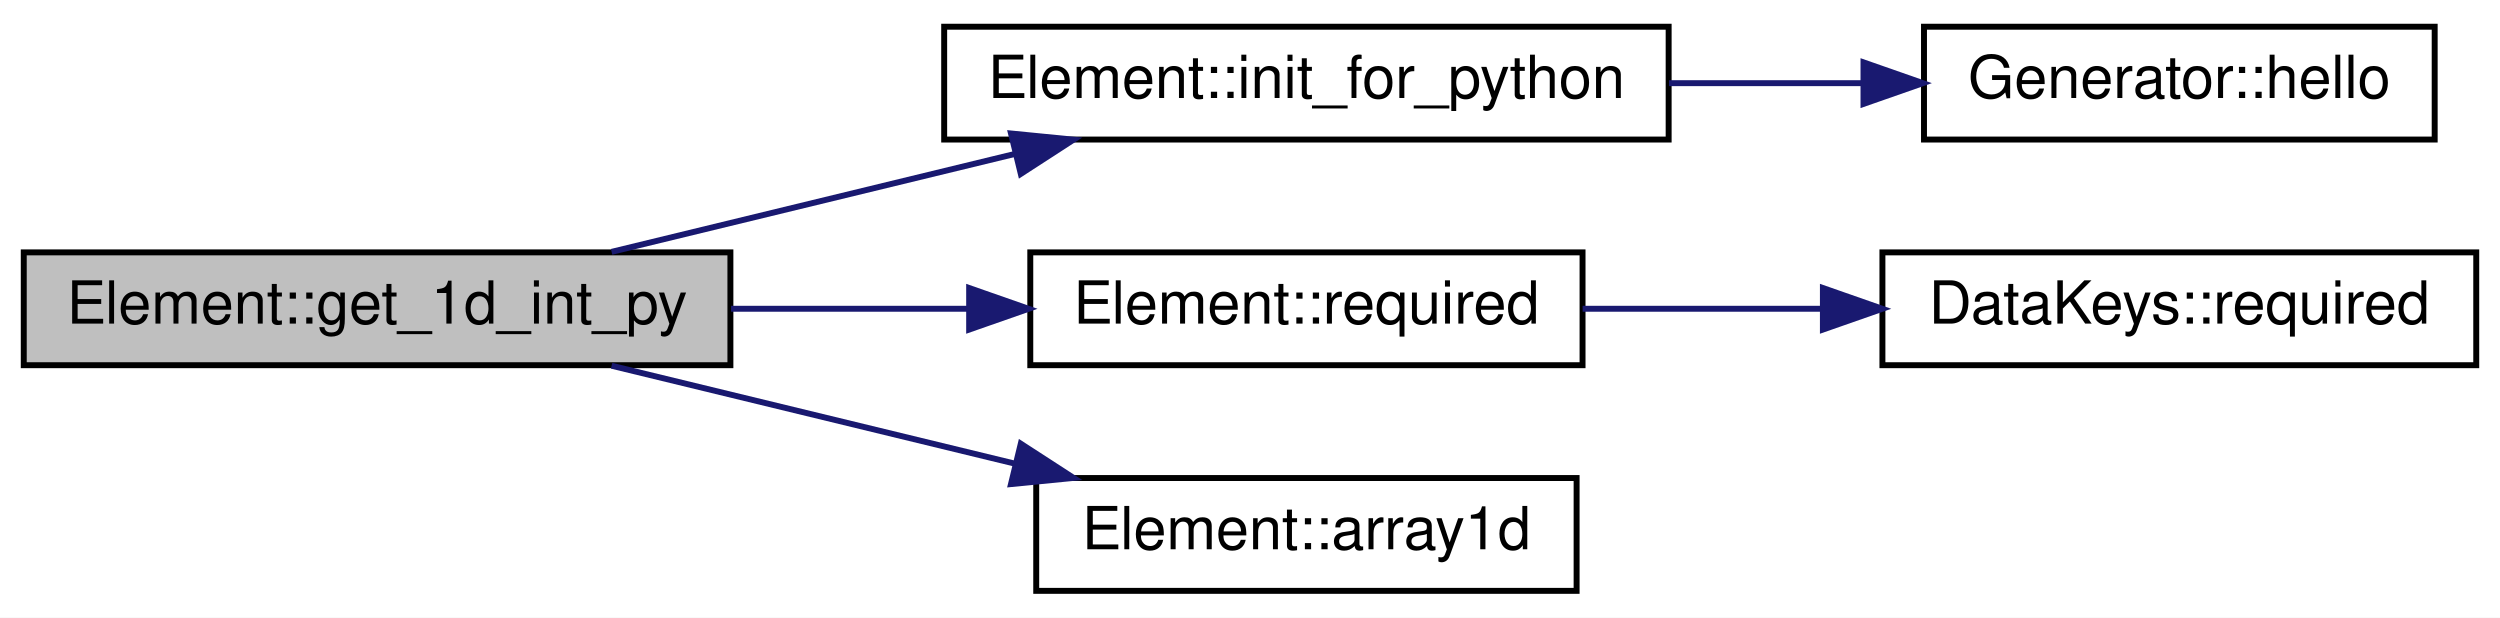
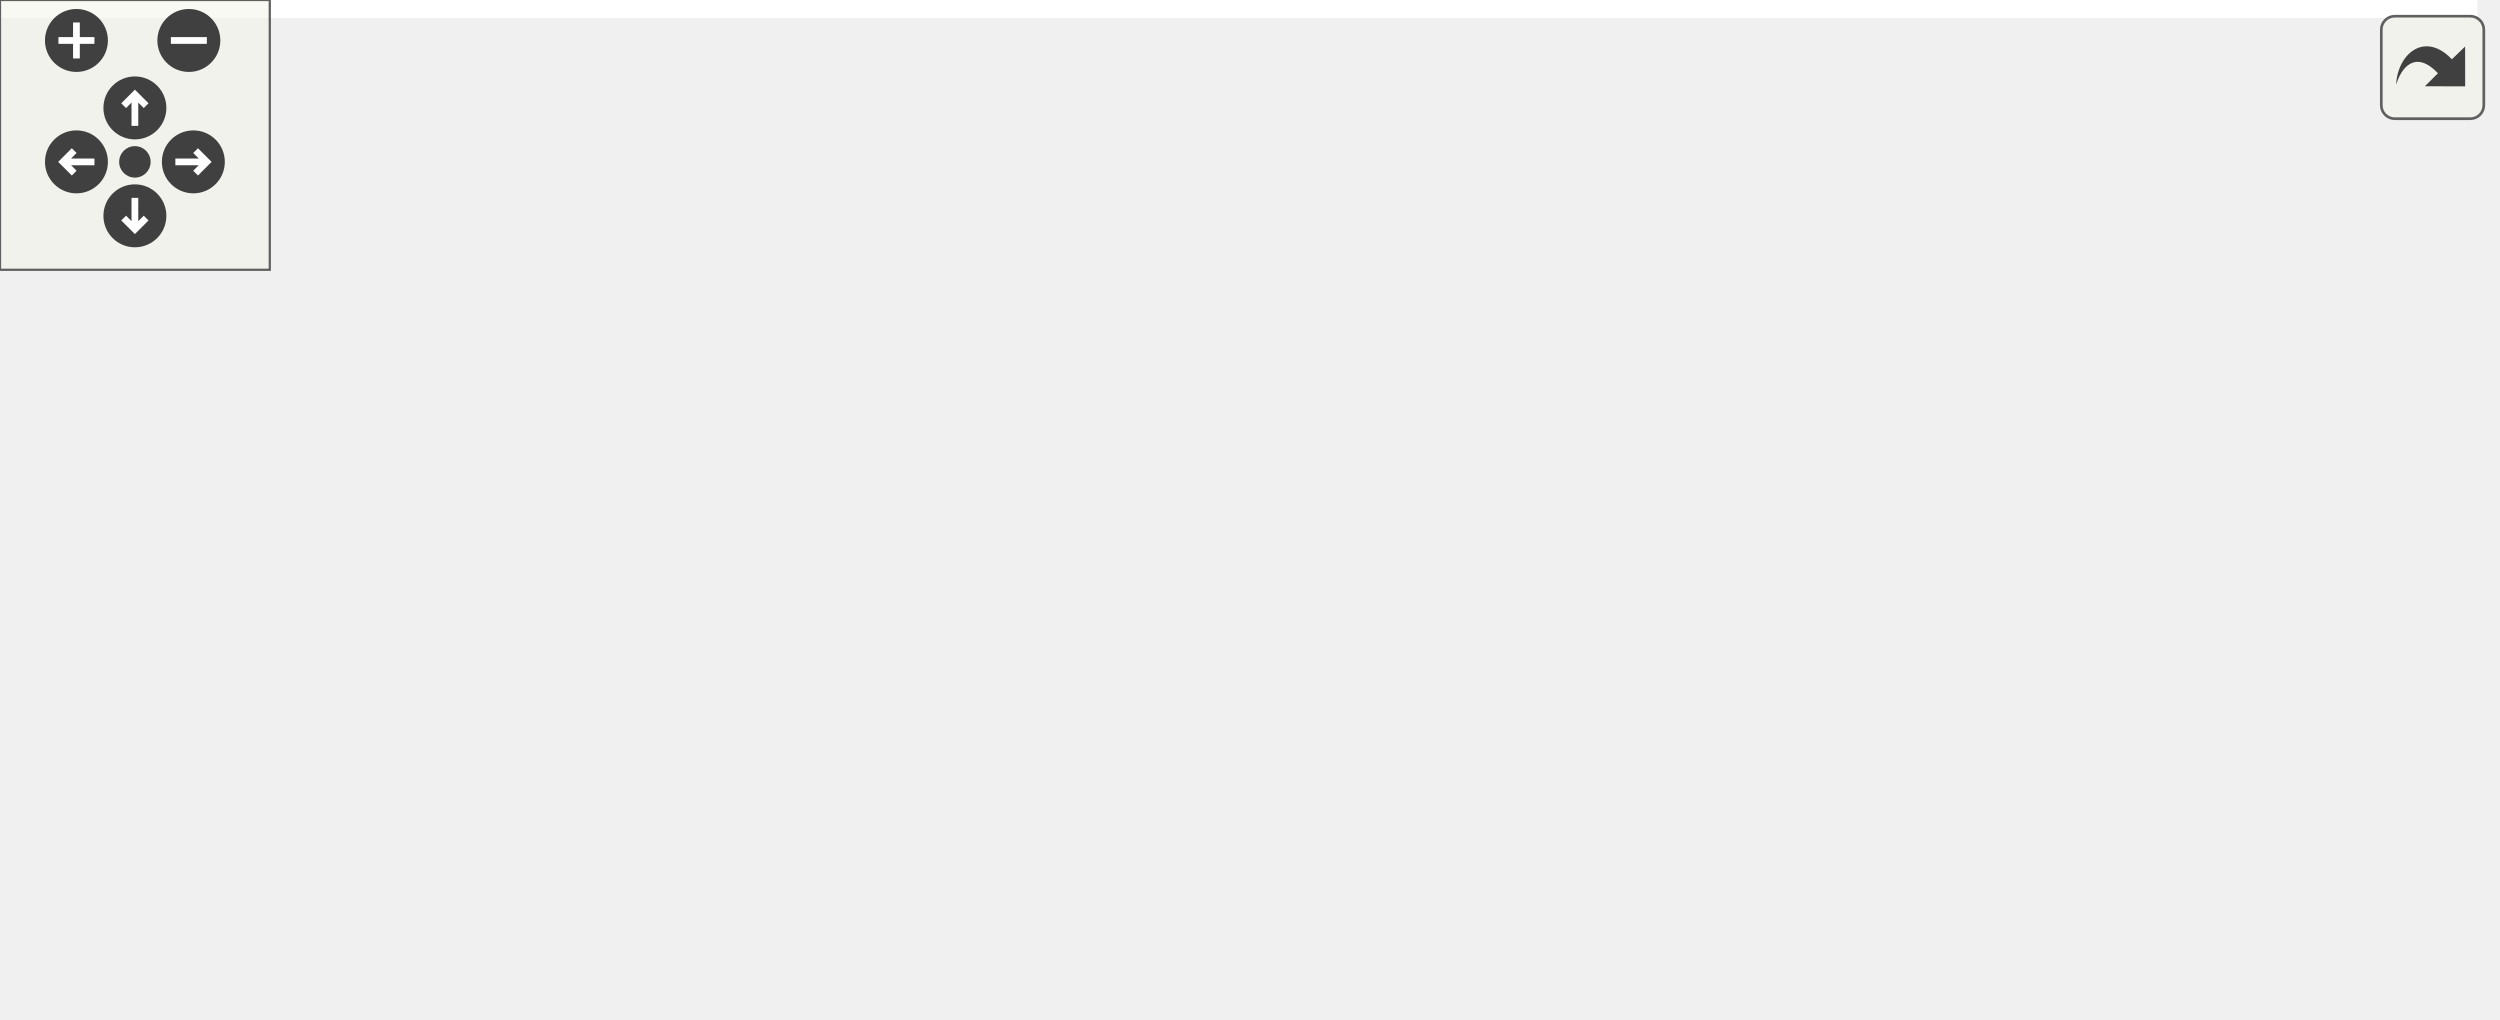
- <svg xmlns="http://www.w3.org/2000/svg" xmlns:xlink="http://www.w3.org/1999/xlink" width="421pt" height="104pt" viewBox="0.00 0.00 421.00 104.00">
-   <g id="graph0" class="graph" transform="scale(1 1) rotate(0) translate(4 100)">
-     <polygon fill="#ffffff" stroke="transparent" points="-4,4 -4,-100 417,-100 417,4 -4,4" />
-     <g id="node1" class="node">
-       <polygon fill="#bfbfbf" stroke="#000000" points="0,-38.5 0,-57.5 119,-57.5 119,-38.5 0,-38.5" />
-       <text text-anchor="middle" x="59.5" y="-45.5" font-family="Helvetica,sans-Serif" font-size="10.00" fill="#000000">Element::get_1d_int_py</text>
+ <svg xmlns="http://www.w3.org/2000/svg" xmlns:xlink="http://www.w3.org/1999/xlink" id="main" version="1.1" xml:space="preserve">
+   <style type="text/css">
+ .edge:hover path { stroke: red; }
+ .edge:hover polygon { stroke: red; fill: red; }
+ </style>
+   <defs>
+     <circle id="rim" cx="0" cy="0" r="7" />
+     <circle id="rim2" cx="0" cy="0" r="3.5" />
+     <g id="zoomPlus">
+       <use xlink:href="#rim" fill="#404040">
+         <set attributeName="fill" to="#808080" begin="zoomplus.mouseover" end="zoomplus.mouseout" />
+       </use>
+       <path d="M-4,0h8M0,-4v8" fill="none" stroke="white" stroke-width="1.5" pointer-events="none" />
    </g>
-     <g id="node2" class="node">
-       <g id="a_node2">
-         <a xlink:href="classElement.html#a1fdb9455f49d2c66a0276925f7246cad" target="_top" xlink:title="Routines to be conducted when a wrapper of getter is called from Python. ">
-           <polygon fill="#ffffff" stroke="#000000" points="155,-76.5 155,-95.5 277,-95.5 277,-76.5 155,-76.5" />
-           <text text-anchor="middle" x="216" y="-83.5" font-family="Helvetica,sans-Serif" font-size="10.00" fill="#000000">Element::init_for_python</text>
-         </a>
+     <g id="zoomMin">
+       <use xlink:href="#rim" fill="#404040">
+         <set attributeName="fill" to="#808080" begin="zoomminus.mouseover" end="zoomminus.mouseout" />
+       </use>
+       <path d="M-4,0h8" fill="none" stroke="white" stroke-width="1.5" pointer-events="none" />
+     </g>
+     <g id="dirArrow">
+       <path fill="none" stroke="white" stroke-width="1.5" d="M0,-3.0v7 M-2.5,-0.5L0,-3.0L2.5,-0.5" />
+     </g>
+     <g id="resetDef">
+       <use xlink:href="#rim2" fill="#404040">
+         <set attributeName="fill" to="#808080" begin="reset.mouseover" end="reset.mouseout" />
+       </use>
+     </g>
+   </defs>
+   <svg id="graph" class="graph">
+     <g id="viewport">
+       <polygon fill="#ffffff" stroke="transparent" points="-4,4 -4,-166 551,-166 551,4 -4,4" />
+       <g id="node1" class="node">
+         <polygon fill="#bfbfbf" stroke="#000000" points="0,-38.5 0,-57.5 119,-57.5 119,-38.5 0,-38.5" />
+         <text text-anchor="middle" x="59.5" y="-45.5" font-family="Helvetica,sans-Serif" font-size="10.00" fill="#000000">Element::get_1d_int_py</text>
+       </g>
+       <g id="node2" class="node">
+         <g id="a_node2">
+           <a xlink:href="classElement.html#a1fdb9455f49d2c66a0276925f7246cad" target="_top" xlink:title="Routines to be conducted when a wrapper of getter is called from Python. ">
+             <polygon fill="#ffffff" stroke="#000000" points="155,-85.5 155,-104.5 277,-104.5 277,-85.5 155,-85.5" />
+             <text text-anchor="middle" x="216" y="-92.5" font-family="Helvetica,sans-Serif" font-size="10.00" fill="#000000">Element::init_for_python</text>
+           </a>
+         </g>
+       </g>
+       <g id="edge1" class="edge">
+         <path fill="none" stroke="#191970" d="M91.17,-57.511C115.167,-64.718 148.353,-74.684 174.476,-82.53" />
+         <polygon fill="#191970" stroke="#191970" points="173.525,-85.898 184.109,-85.422 175.538,-79.194 173.525,-85.898" />
+       </g>
+       <g id="node6" class="node">
+         <g id="a_node6">
+           <a xlink:href="classElement.html#a2dd2b3ed6f76878ae6cc1c1a36183517" target="_top" xlink:title="Wrapper for DataKeys::required. ">
+             <polygon fill="#ffffff" stroke="#000000" points="169.5,-38.5 169.5,-57.5 262.5,-57.5 262.5,-38.5 169.5,-38.5" />
+             <text text-anchor="middle" x="216" y="-45.5" font-family="Helvetica,sans-Serif" font-size="10.00" fill="#000000">Element::required</text>
+           </a>
+         </g>
+       </g>
+       <g id="edge5" class="edge">
+         <path fill="none" stroke="#191970" d="M119.112,-48C132.199,-48 146.024,-48 159.005,-48" />
+         <polygon fill="#191970" stroke="#191970" points="159.204,-51.5 169.204,-48 159.204,-44.5 159.204,-51.5" />
+       </g>
+       <g id="node9" class="node">
+         <g id="a_node9">
+           <a xlink:href="classElement.html#a576395d61902a76979ffd336afa714b3" target="_top" xlink:title="Extract values in data as an one-dimensional Eigen-Array. ">
+             <polygon fill="#ffffff" stroke="#000000" points="170.5,-.5 170.5,-19.5 261.5,-19.5 261.5,-.5 170.5,-.5" />
+             <text text-anchor="middle" x="216" y="-7.5" font-family="Helvetica,sans-Serif" font-size="10.00" fill="#000000">Element::array1d</text>
+           </a>
+         </g>
+       </g>
+       <g id="edge9" class="edge">
+         <path fill="none" stroke="#191970" d="M98.992,-38.411C119.643,-33.397 145.114,-27.212 167.012,-21.895" />
+         <polygon fill="#191970" stroke="#191970" points="167.901,-25.281 176.792,-19.52 166.249,-18.479 167.901,-25.281" />
+       </g>
+       <g id="node3" class="node">
+         <g id="a_node3">
+           <a xlink:href="classGenerator.html#ac4648b055ee0e51c1e68ea084156c222" target="_top" xlink:title="Hello to this object. ">
+             <polygon fill="#ffffff" stroke="#000000" points="320,-142.5 320,-161.5 406,-161.5 406,-142.5 320,-142.5" />
+             <text text-anchor="middle" x="363" y="-149.5" font-family="Helvetica,sans-Serif" font-size="10.00" fill="#000000">Generator::hello</text>
+           </a>
+         </g>
+       </g>
+       <g id="edge2" class="edge">
+         <path fill="none" stroke="#191970" d="M240.605,-104.54C264.772,-113.912 301.847,-128.288 328.861,-138.762" />
+         <polygon fill="#191970" stroke="#191970" points="327.726,-142.076 338.315,-142.428 330.257,-135.55 327.726,-142.076" />
+       </g>
+       <g id="node4" class="node">
+         <g id="a_node4">
+           <a xlink:href="namespaceutils.html#acee57b54806ee63ddaa30518fed90adb" target="_top" xlink:title="Raise (for Python) and throw (for C++) a runtime error. ">
+             <polygon fill="#ffffff" stroke="#000000" points="449,-85.5 449,-104.5 547,-104.5 547,-85.5 449,-85.5" />
+             <text text-anchor="middle" x="498" y="-92.5" font-family="Helvetica,sans-Serif" font-size="10.00" fill="#000000">utils::runtime_error</text>
+           </a>
+         </g>
+       </g>
+       <g id="edge3" class="edge">
+         <path fill="none" stroke="#191970" d="M277.19,-95C325.03,-95 391.148,-95 438.54,-95" />
+         <polygon fill="#191970" stroke="#191970" points="438.655,-98.5 448.655,-95 438.655,-91.5 438.655,-98.5" />
+       </g>
+       <g id="node5" class="node">
+         <g id="a_node5">
+           <a xlink:href="namespaceutils.html#a26267fe7371b6215c5d61374d716527b" target="_top" xlink:title="Logging a message. ">
+             <polygon fill="#ffffff" stroke="#000000" points="336.5,-66.5 336.5,-85.5 389.5,-85.5 389.5,-66.5 336.5,-66.5" />
+             <text text-anchor="middle" x="363" y="-73.5" font-family="Helvetica,sans-Serif" font-size="10.00" fill="#000000">utils::log</text>
+           </a>
+         </g>
+       </g>
+       <g id="edge4" class="edge">
+         <path fill="none" stroke="#191970" d="M277.064,-87.107C293.695,-84.958 311.2,-82.695 326.041,-80.777" />
+         <polygon fill="#191970" stroke="#191970" points="326.856,-84.201 336.325,-79.448 325.959,-77.259 326.856,-84.201" />
+       </g>
+       <g id="node7" class="node">
+         <g id="a_node7">
+           <a xlink:href="classDataKeys.html#a03517cffe825c983c3582ffb55318a7b" target="_top" xlink:title="Check if this object has required key(s). ">
+             <polygon fill="#ffffff" stroke="#000000" points="313,-28.5 313,-47.5 413,-47.5 413,-28.5 313,-28.5" />
+             <text text-anchor="middle" x="363" y="-35.5" font-family="Helvetica,sans-Serif" font-size="10.00" fill="#000000">DataKeys::required</text>
+           </a>
+         </g>
+       </g>
+       <g id="edge6" class="edge">
+         <path fill="none" stroke="#191970" d="M262.512,-44.836C275.314,-43.965 289.385,-43.008 302.839,-42.093" />
+         <polygon fill="#191970" stroke="#191970" points="303.237,-45.574 312.976,-41.403 302.762,-38.59 303.237,-45.574" />
+       </g>
+       <g id="edge7" class="edge">
+         <path fill="none" stroke="#191970" d="M389.062,-47.581C396.803,-50.513 405.276,-53.809 413,-57 431.434,-64.616 451.845,-73.718 468.045,-81.105" />
+         <polygon fill="#191970" stroke="#191970" points="466.983,-84.468 477.532,-85.454 469.9,-78.105 466.983,-84.468" />
+       </g>
+       <g id="node8" class="node">
+         <g id="a_node8">
+           <a xlink:href="namespaceutils.html#a5e5339e32b770a14691521435849c949" target="_top" xlink:title="Mimicking Python's join. ">
+             <polygon fill="#ffffff" stroke="#000000" points="470,-28.5 470,-47.5 526,-47.5 526,-28.5 470,-28.5" />
+             <text text-anchor="middle" x="498" y="-35.5" font-family="Helvetica,sans-Serif" font-size="10.00" fill="#000000">utils::join</text>
+           </a>
+         </g>
+       </g>
+       <g id="edge8" class="edge">
+         <path fill="none" stroke="#191970" d="M413.269,-38C428.591,-38 445.183,-38 459.589,-38" />
+         <polygon fill="#191970" stroke="#191970" points="459.643,-41.5 469.643,-38 459.643,-34.5 459.643,-41.5" />
      </g>
    </g>
-     <g id="edge1" class="edge">
-       <path fill="none" stroke="#191970" d="M98.992,-57.589C119.643,-62.603 145.114,-68.788 167.012,-74.105" />
-       <polygon fill="#191970" stroke="#191970" points="166.249,-77.522 176.792,-76.48 167.901,-70.719 166.249,-77.522" />
+   </svg>
+   <g id="navigator" transform="translate(0 0)" fill="#404254">
+     <rect fill="#f2f5e9" fill-opacity="0.5" stroke="#606060" stroke-width=".5" x="0" y="0" width="60" height="60" />
+     <use id="zoomplus" xlink:href="#zoomPlus" x="17" y="9" />
+     <use id="zoomminus" xlink:href="#zoomMin" x="42" y="9" />
+     <use id="reset" xlink:href="#resetDef" x="30" y="36" />
+     <g id="arrowUp" xlink:href="#dirArrow" transform="translate(30 24)">
+       <use xlink:href="#rim" fill="#404040">
+         <set attributeName="fill" to="#808080" begin="arrowUp.mouseover" end="arrowUp.mouseout" />
+       </use>
+       <path fill="none" stroke="white" stroke-width="1.5" d="M0,-3.0v7 M-2.5,-0.5L0,-3.0L2.5,-0.5" />
    </g>
-     <g id="node4" class="node">
-       <g id="a_node4">
-         <a xlink:href="classElement.html#a2dd2b3ed6f76878ae6cc1c1a36183517" target="_top" xlink:title="Wrapper for DataKeys::required. ">
-           <polygon fill="#ffffff" stroke="#000000" points="169.5,-38.5 169.5,-57.5 262.5,-57.5 262.5,-38.5 169.5,-38.5" />
-           <text text-anchor="middle" x="216" y="-45.5" font-family="Helvetica,sans-Serif" font-size="10.00" fill="#000000">Element::required</text>
-         </a>
-       </g>
+     <g id="arrowRight" xlink:href="#dirArrow" transform="rotate(90) translate(36 -43)">
+       <use xlink:href="#rim" fill="#404040">
+         <set attributeName="fill" to="#808080" begin="arrowRight.mouseover" end="arrowRight.mouseout" />
+       </use>
+       <path fill="none" stroke="white" stroke-width="1.5" d="M0,-3.0v7 M-2.5,-0.5L0,-3.0L2.5,-0.5" />
    </g>
-     <g id="edge3" class="edge">
-       <path fill="none" stroke="#191970" d="M119.112,-48C132.199,-48 146.024,-48 159.005,-48" />
-       <polygon fill="#191970" stroke="#191970" points="159.204,-51.5 169.204,-48 159.204,-44.5 159.204,-51.5" />
+     <g id="arrowDown" xlink:href="#dirArrow" transform="rotate(180) translate(-30 -48)">
+       <use xlink:href="#rim" fill="#404040">
+         <set attributeName="fill" to="#808080" begin="arrowDown.mouseover" end="arrowDown.mouseout" />
+       </use>
+       <path fill="none" stroke="white" stroke-width="1.5" d="M0,-3.0v7 M-2.5,-0.5L0,-3.0L2.5,-0.5" />
    </g>
-     <g id="node6" class="node">
-       <g id="a_node6">
-         <a xlink:href="classElement.html#a576395d61902a76979ffd336afa714b3" target="_top" xlink:title="Extract values in data as an one-dimensional Eigen-Array. ">
-           <polygon fill="#ffffff" stroke="#000000" points="170.5,-.5 170.5,-19.5 261.5,-19.5 261.5,-.5 170.5,-.5" />
-           <text text-anchor="middle" x="216" y="-7.5" font-family="Helvetica,sans-Serif" font-size="10.00" fill="#000000">Element::array1d</text>
-         </a>
-       </g>
-     </g>
-     <g id="edge5" class="edge">
-       <path fill="none" stroke="#191970" d="M98.992,-38.411C119.643,-33.397 145.114,-27.212 167.012,-21.895" />
-       <polygon fill="#191970" stroke="#191970" points="167.901,-25.281 176.792,-19.52 166.249,-18.479 167.901,-25.281" />
-     </g>
-     <g id="node3" class="node">
-       <g id="a_node3">
-         <a xlink:href="classGenerator.html#ac4648b055ee0e51c1e68ea084156c222" target="_top" xlink:title="Hello to this object. ">
-           <polygon fill="#ffffff" stroke="#000000" points="320,-76.5 320,-95.5 406,-95.5 406,-76.5 320,-76.5" />
-           <text text-anchor="middle" x="363" y="-83.5" font-family="Helvetica,sans-Serif" font-size="10.00" fill="#000000">Generator::hello</text>
-         </a>
-       </g>
-     </g>
-     <g id="edge2" class="edge">
-       <path fill="none" stroke="#191970" d="M277.064,-86C287.832,-86 298.966,-86 309.506,-86" />
-       <polygon fill="#191970" stroke="#191970" points="309.813,-89.5 319.813,-86 309.812,-82.5 309.813,-89.5" />
-     </g>
-     <g id="node5" class="node">
-       <g id="a_node5">
-         <a xlink:href="classDataKeys.html#a03517cffe825c983c3582ffb55318a7b" target="_top" xlink:title="Check if this object has required key(s). ">
-           <polygon fill="#ffffff" stroke="#000000" points="313,-38.5 313,-57.5 413,-57.5 413,-38.5 313,-38.5" />
-           <text text-anchor="middle" x="363" y="-45.5" font-family="Helvetica,sans-Serif" font-size="10.00" fill="#000000">DataKeys::required</text>
-         </a>
-       </g>
-     </g>
-     <g id="edge4" class="edge">
-       <path fill="none" stroke="#191970" d="M262.512,-48C275.314,-48 289.385,-48 302.839,-48" />
-       <polygon fill="#191970" stroke="#191970" points="302.976,-51.5 312.976,-48 302.976,-44.5 302.976,-51.5" />
+     <g id="arrowLeft" xlink:href="#dirArrow" transform="rotate(270) translate(-36 17)">
+       <use xlink:href="#rim" fill="#404040">
+         <set attributeName="fill" to="#808080" begin="arrowLeft.mouseover" end="arrowLeft.mouseout" />
+       </use>
+       <path fill="none" stroke="white" stroke-width="1.5" d="M0,-3.0v7 M-2.5,-0.5L0,-3.0L2.5,-0.5" />
    </g>
  </g>
+   <svg viewBox="0 0 15 15" width="100%" height="30px" preserveAspectRatio="xMaxYMin meet">
+     <g id="arrow_out" transform="scale(0.3 0.3)">
+       <a xlink:href="classElement_a8257b02b1e3b208f193b35d5d47b9af8_cgraph_org.svg" target="_base">
+         <rect id="button" ry="5" rx="5" y="6" x="6" height="38" width="38" fill="#f2f5e9" fill-opacity="0.5" stroke="#606060" stroke-width="1.0" />
+         <path id="arrow" d="M 11.5,31.437 C 11.94,20.098 22.043,11.323 32.159,21.979 L 37.069,17.246 C 37.069,17.246 37.088,32 37.088,32 L 22.16,31.978 C 22.16,31.978 26.998,27.14 26.998,27.14 C 18.529,18.264 13.292,25.23 11.5,31.437 z" style="fill:#404040;" />
+       </a>
+     </g>
+   </svg>
</svg>
